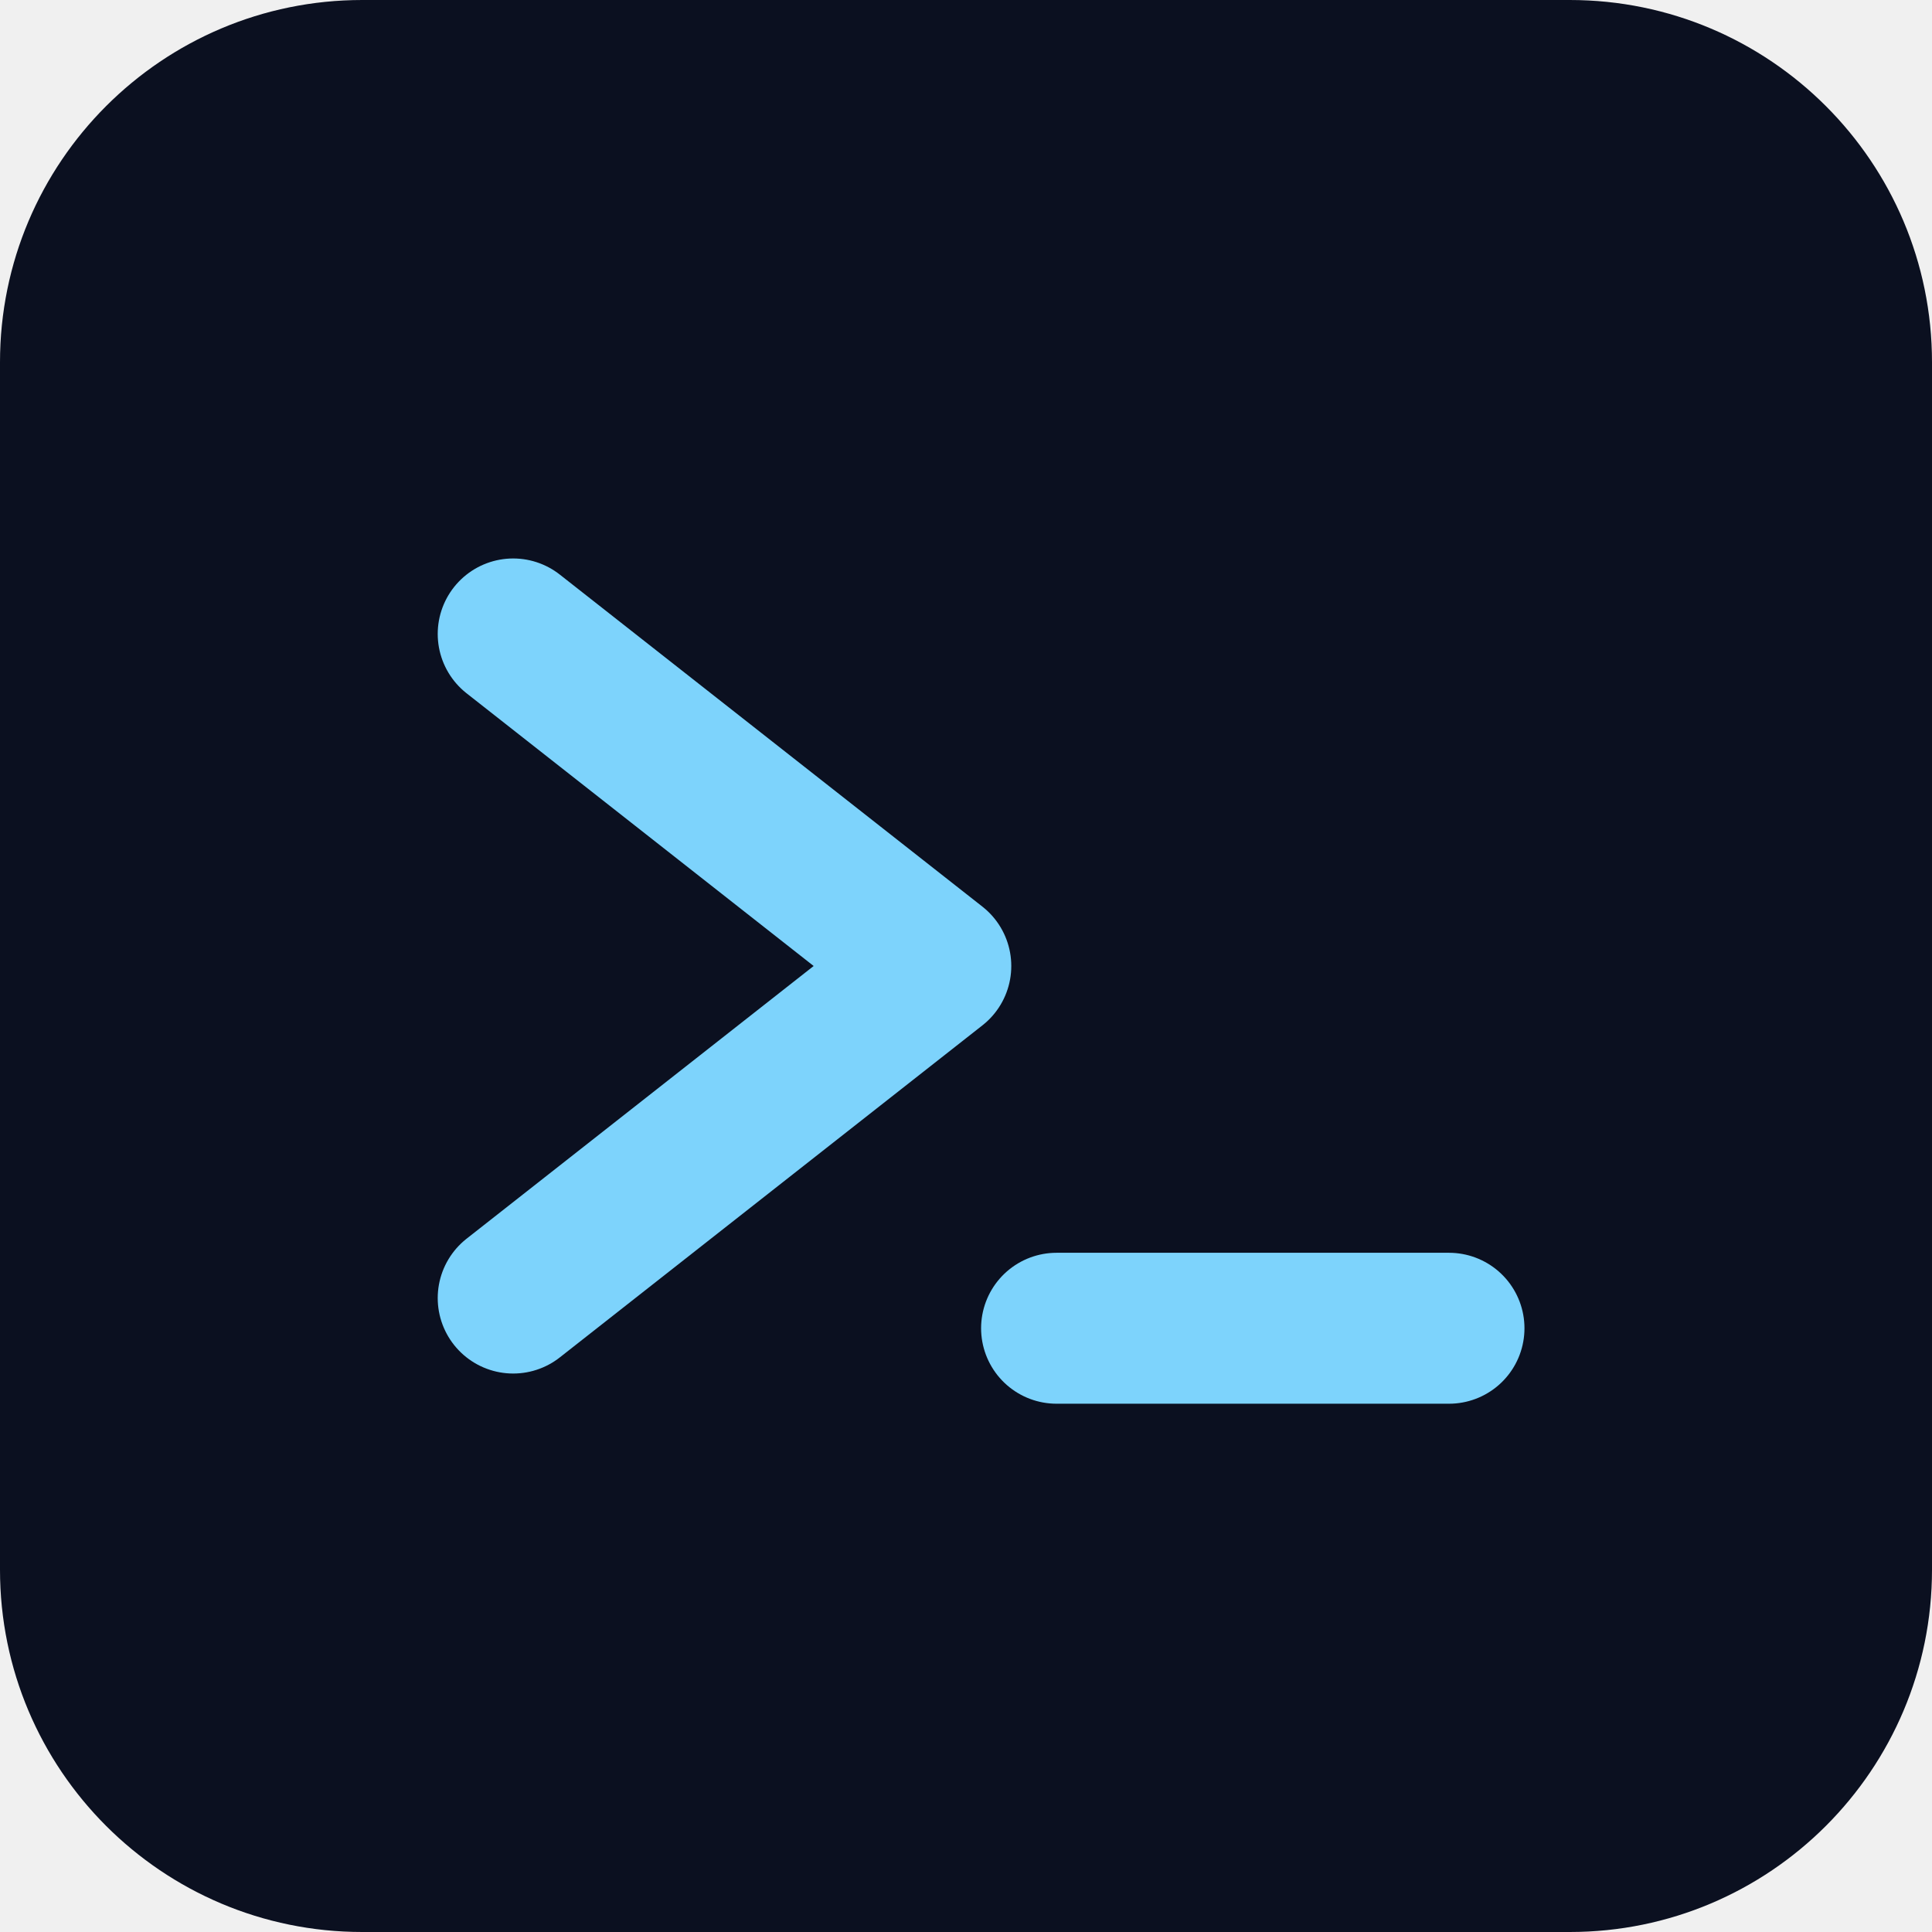
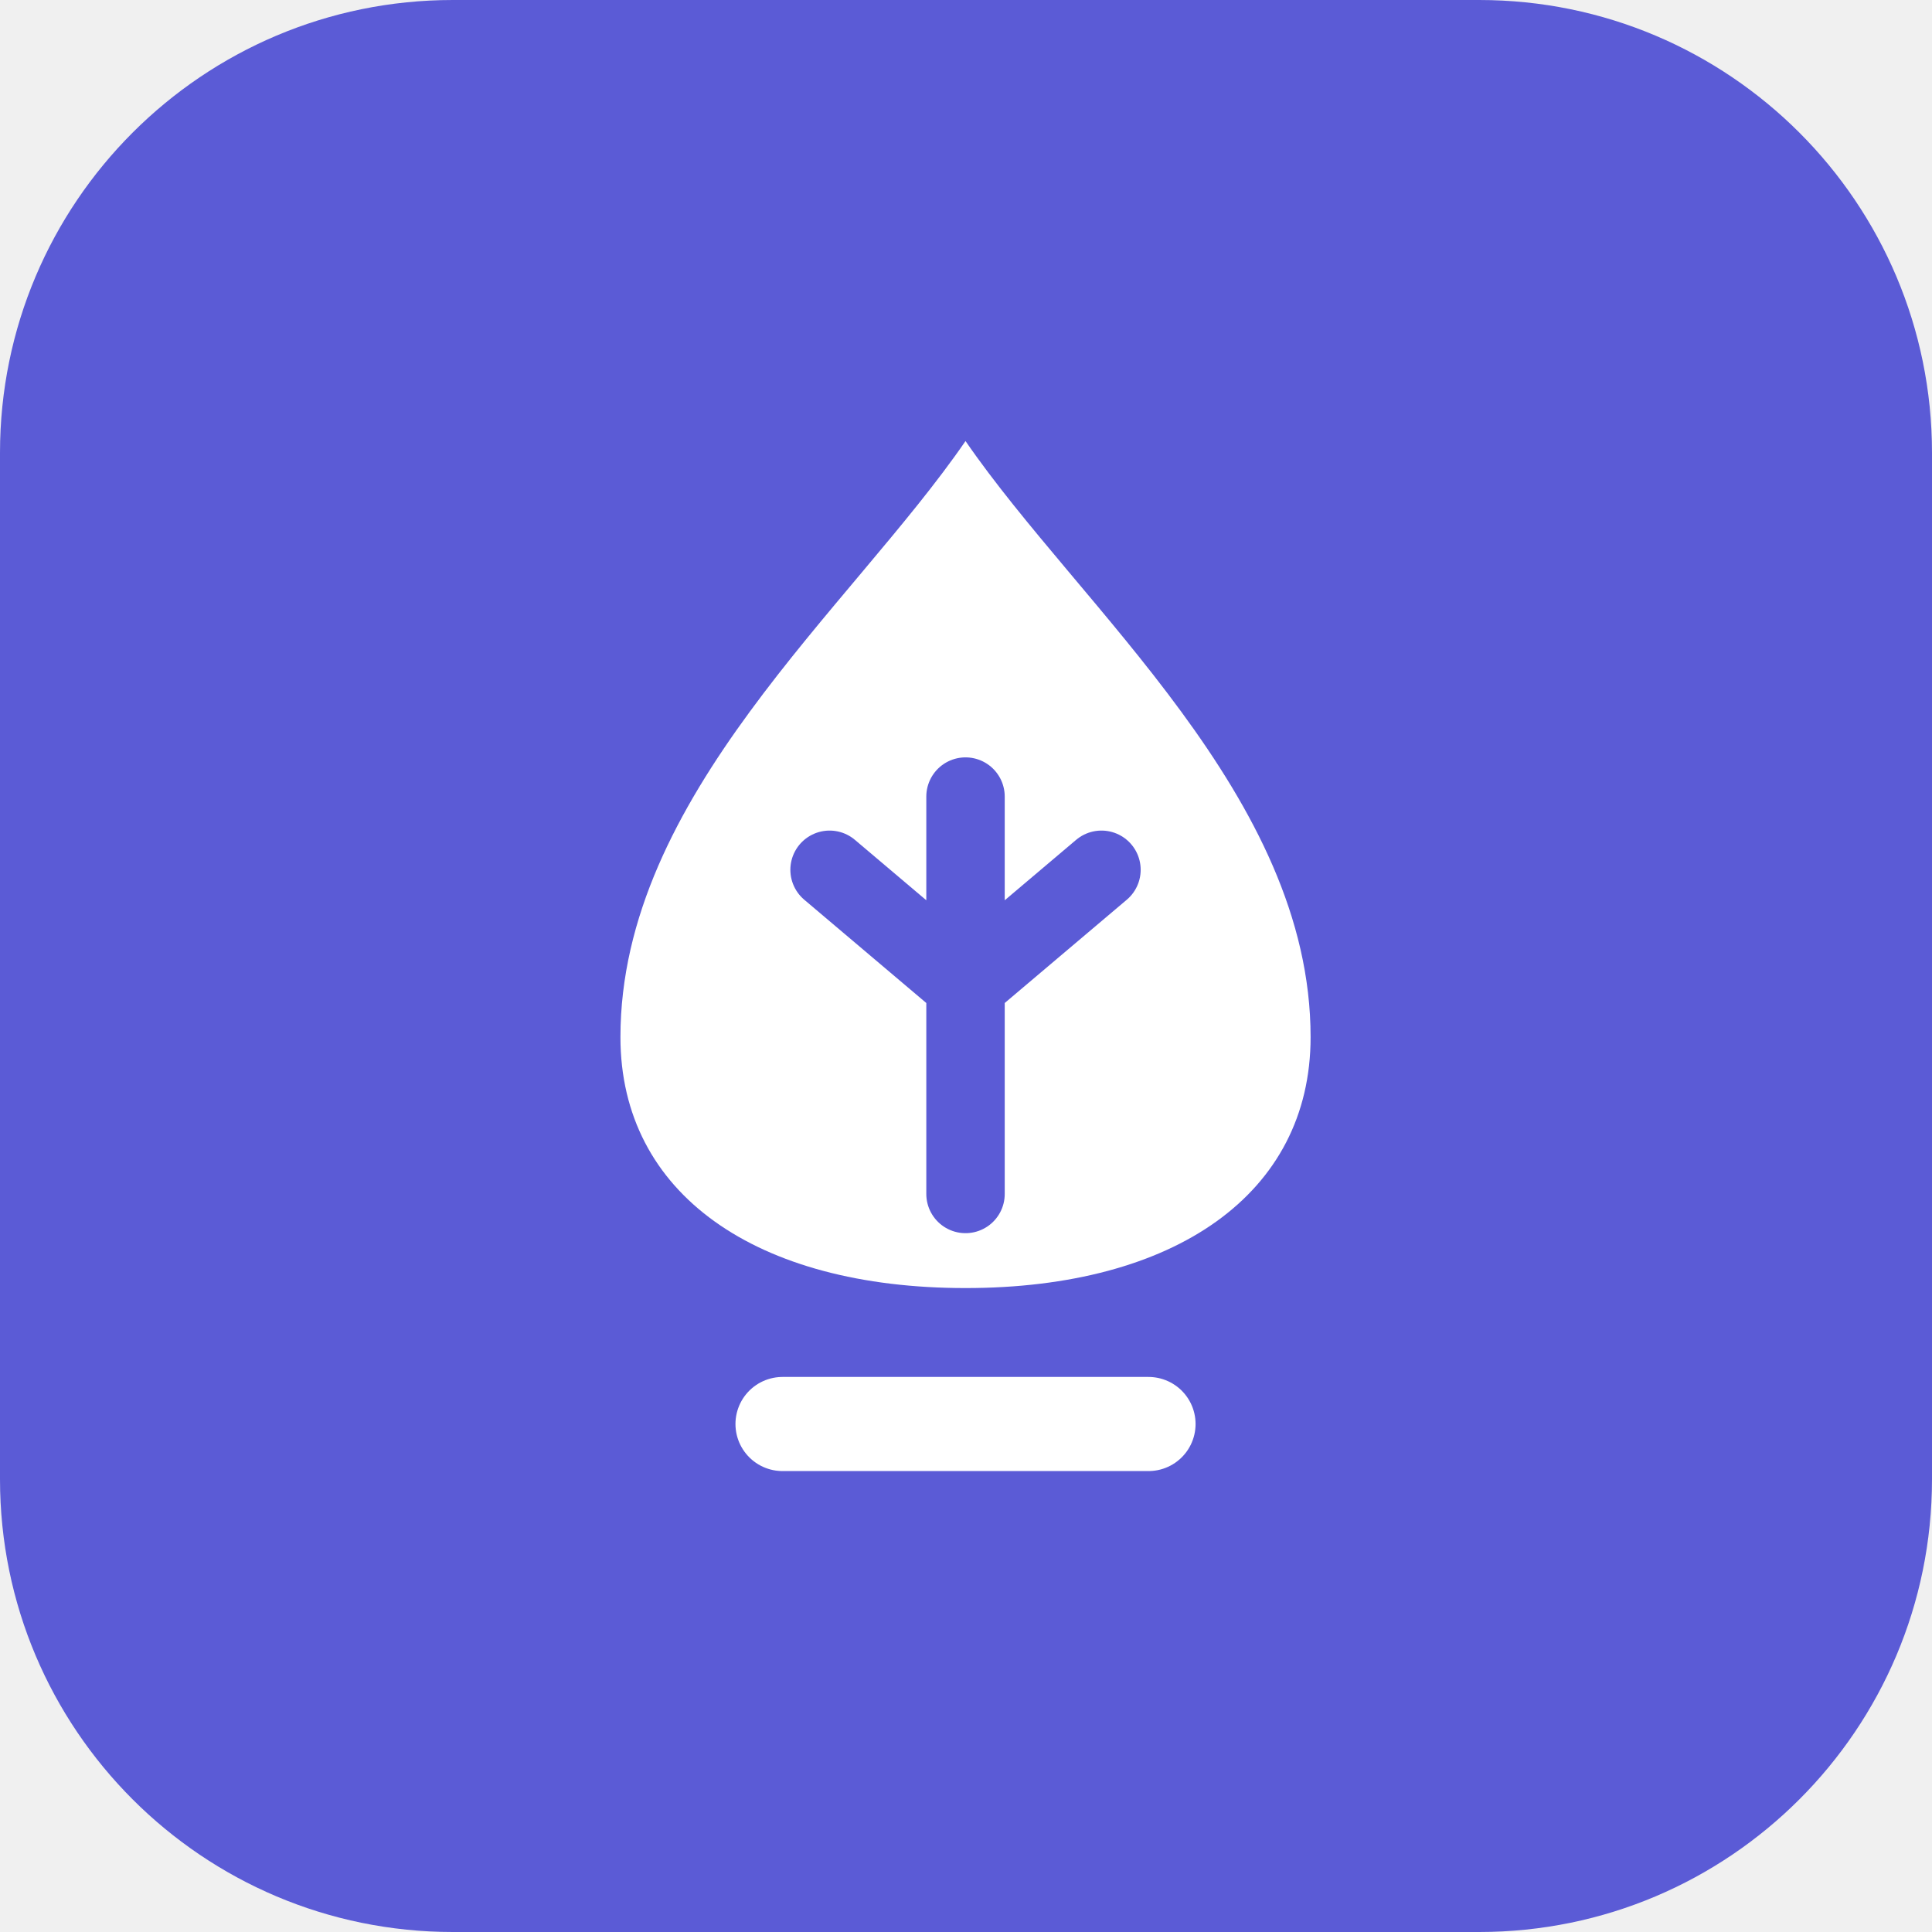
- <svg xmlns="http://www.w3.org/2000/svg" viewBox="0 0 512 512">
-   <rect width="512" height="512" rx="96" fill="#0b1020" />
-   <path d="M136 168l112 88-112 88" fill="none" stroke="#7dd3fc" stroke-width="40" stroke-linecap="round" stroke-linejoin="round" />
-   <path d="M280 352h104" fill="none" stroke="#7dd3fc" stroke-width="40" stroke-linecap="round" />
+ <svg xmlns="http://www.w3.org/2000/svg" viewBox="0 0 32 32">
+   <rect width="32" height="32" rx="7.5" fill="#5b5bd6" />
+   <g transform="translate(5.6 5.4) scale(.866)">
+     <path d="M12 2.2C14.2 5.4 18.6 9 18.6 13.6C18.6 16.6 16 18.4 12 18.4C8 18.4 5.4 16.6 5.4 13.6C5.4 9 9.8 5.4 12 2.2Z" fill="#fff" />
+     <path d="M12 16.6V9M12 12.6 9.4 10.4M12 12.6l2.6-2.2" fill="none" stroke="#5b5bd6" stroke-width="1.5" stroke-linecap="round" stroke-linejoin="round" />
+     <path d="M8.5 21h7" fill="none" stroke="#fff" stroke-width="1.8" stroke-linecap="round" />
+   </g>
</svg>
